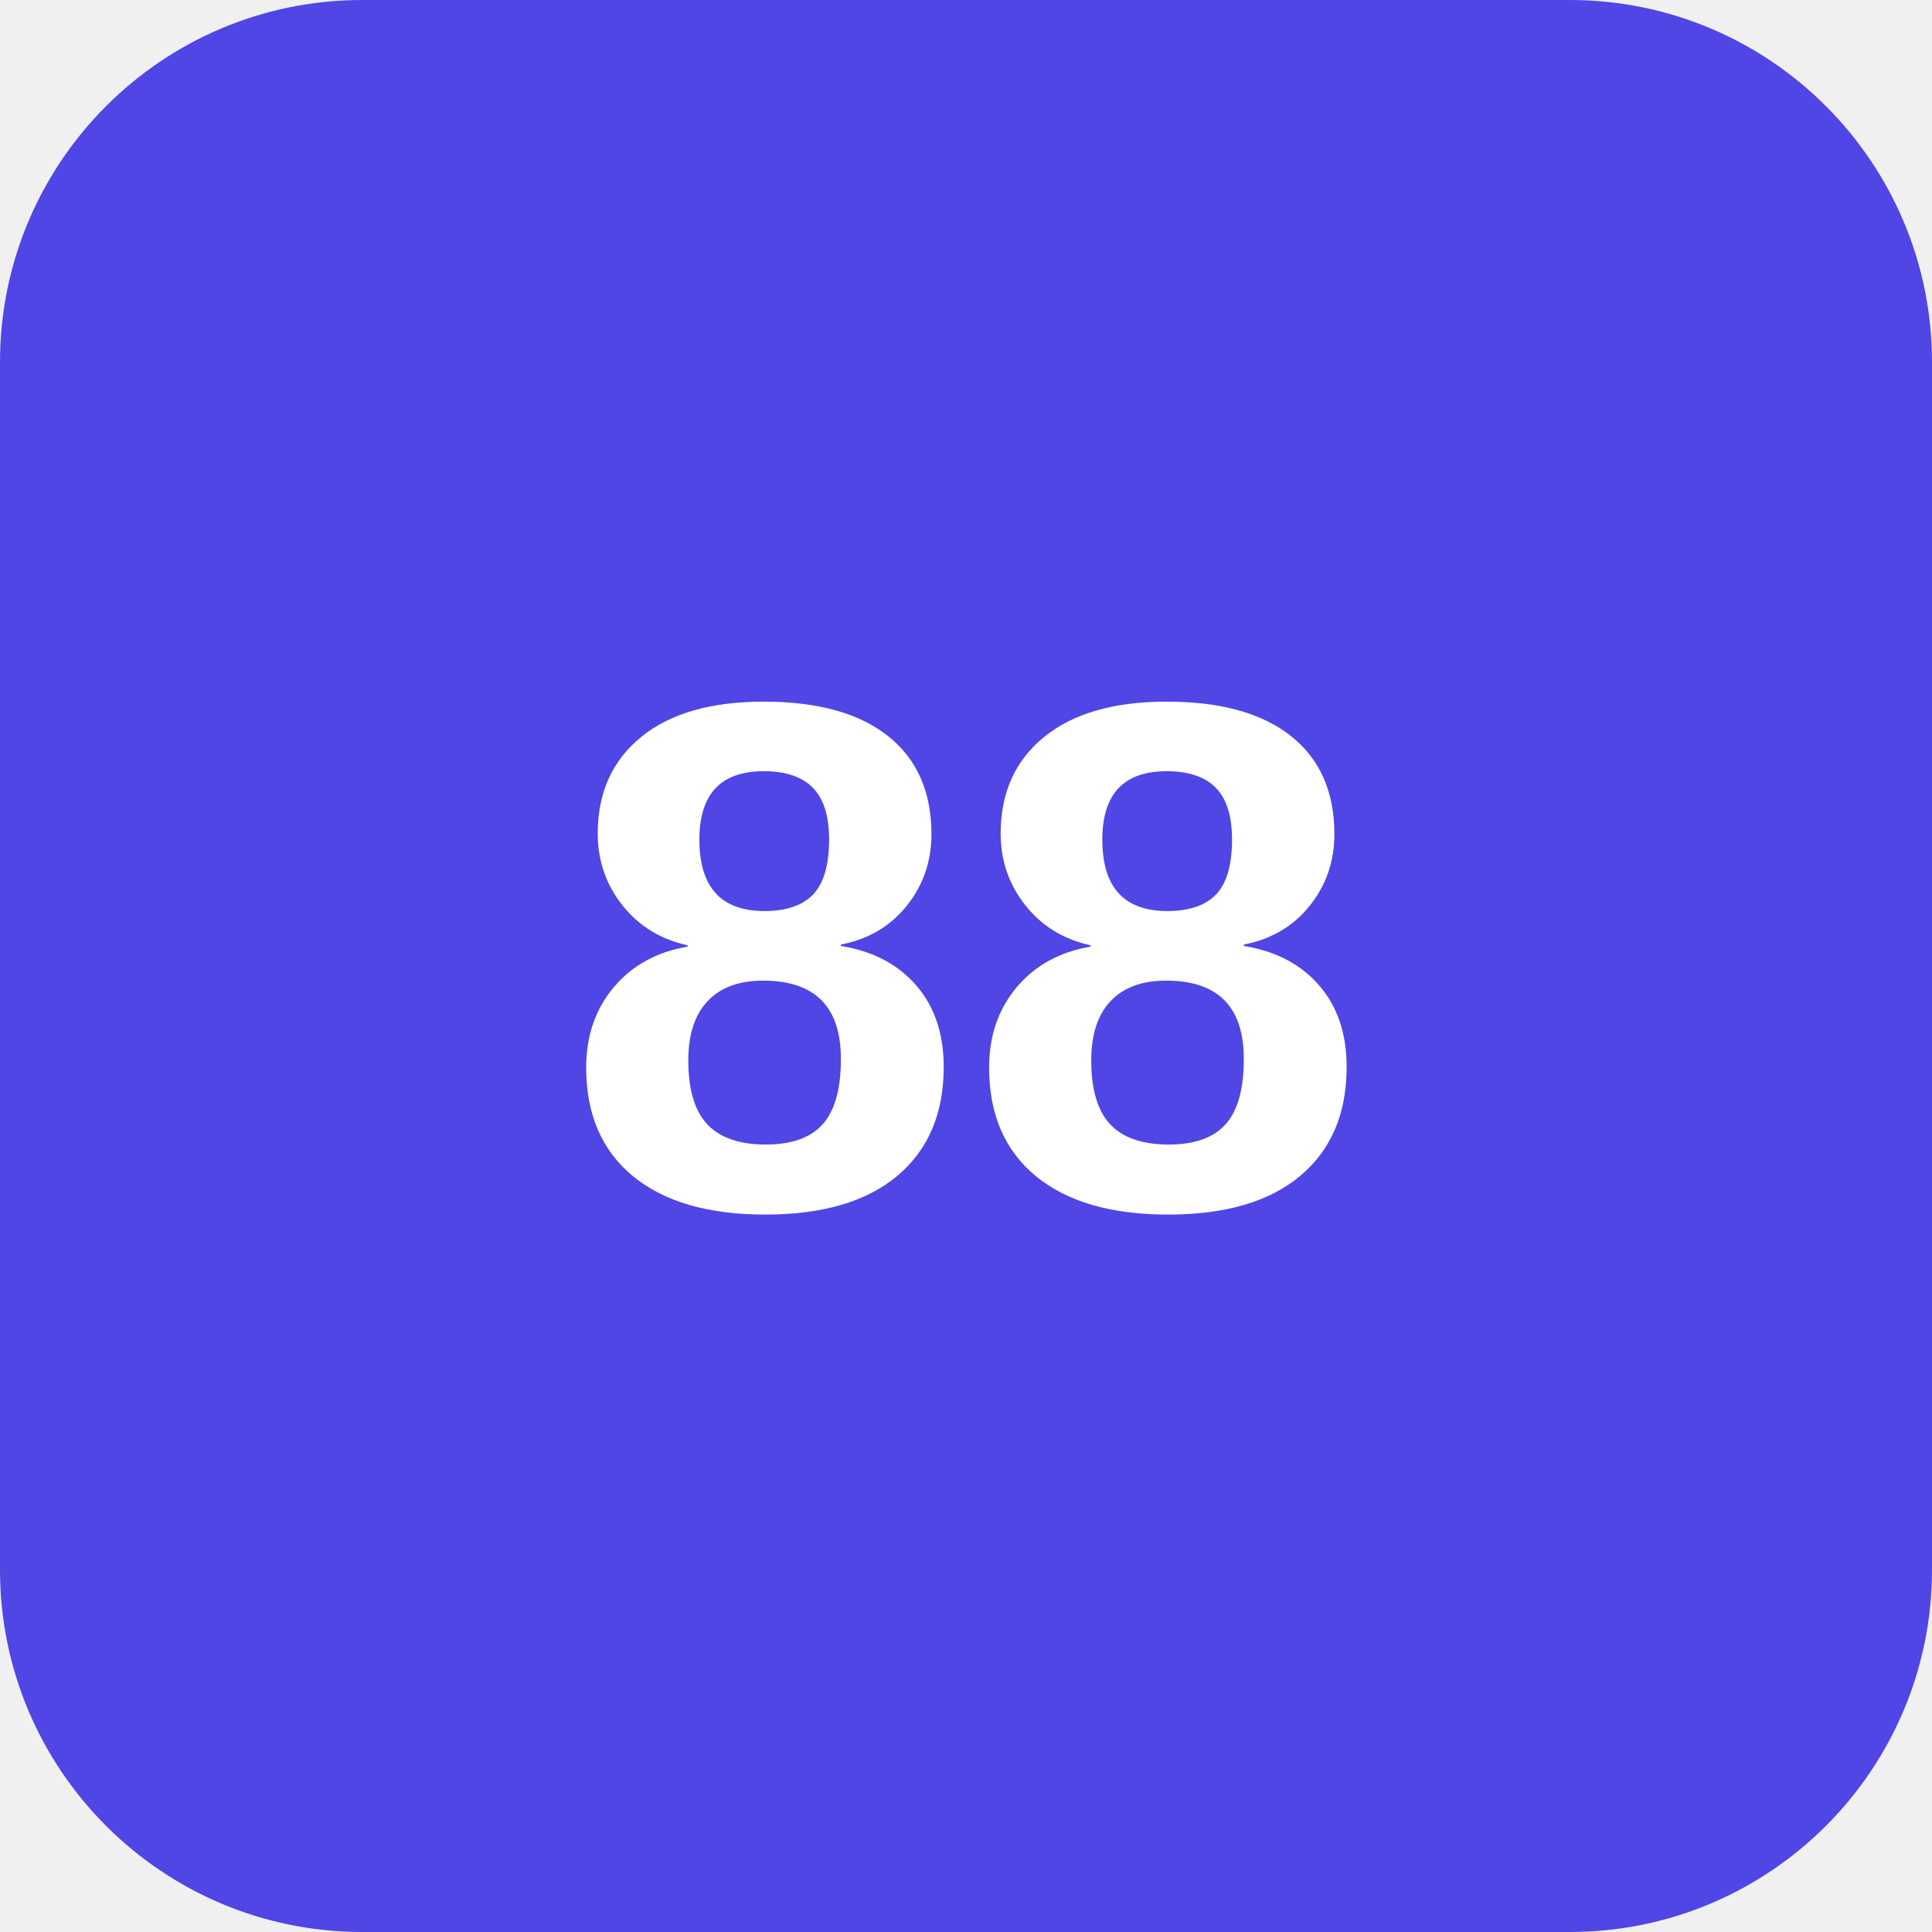
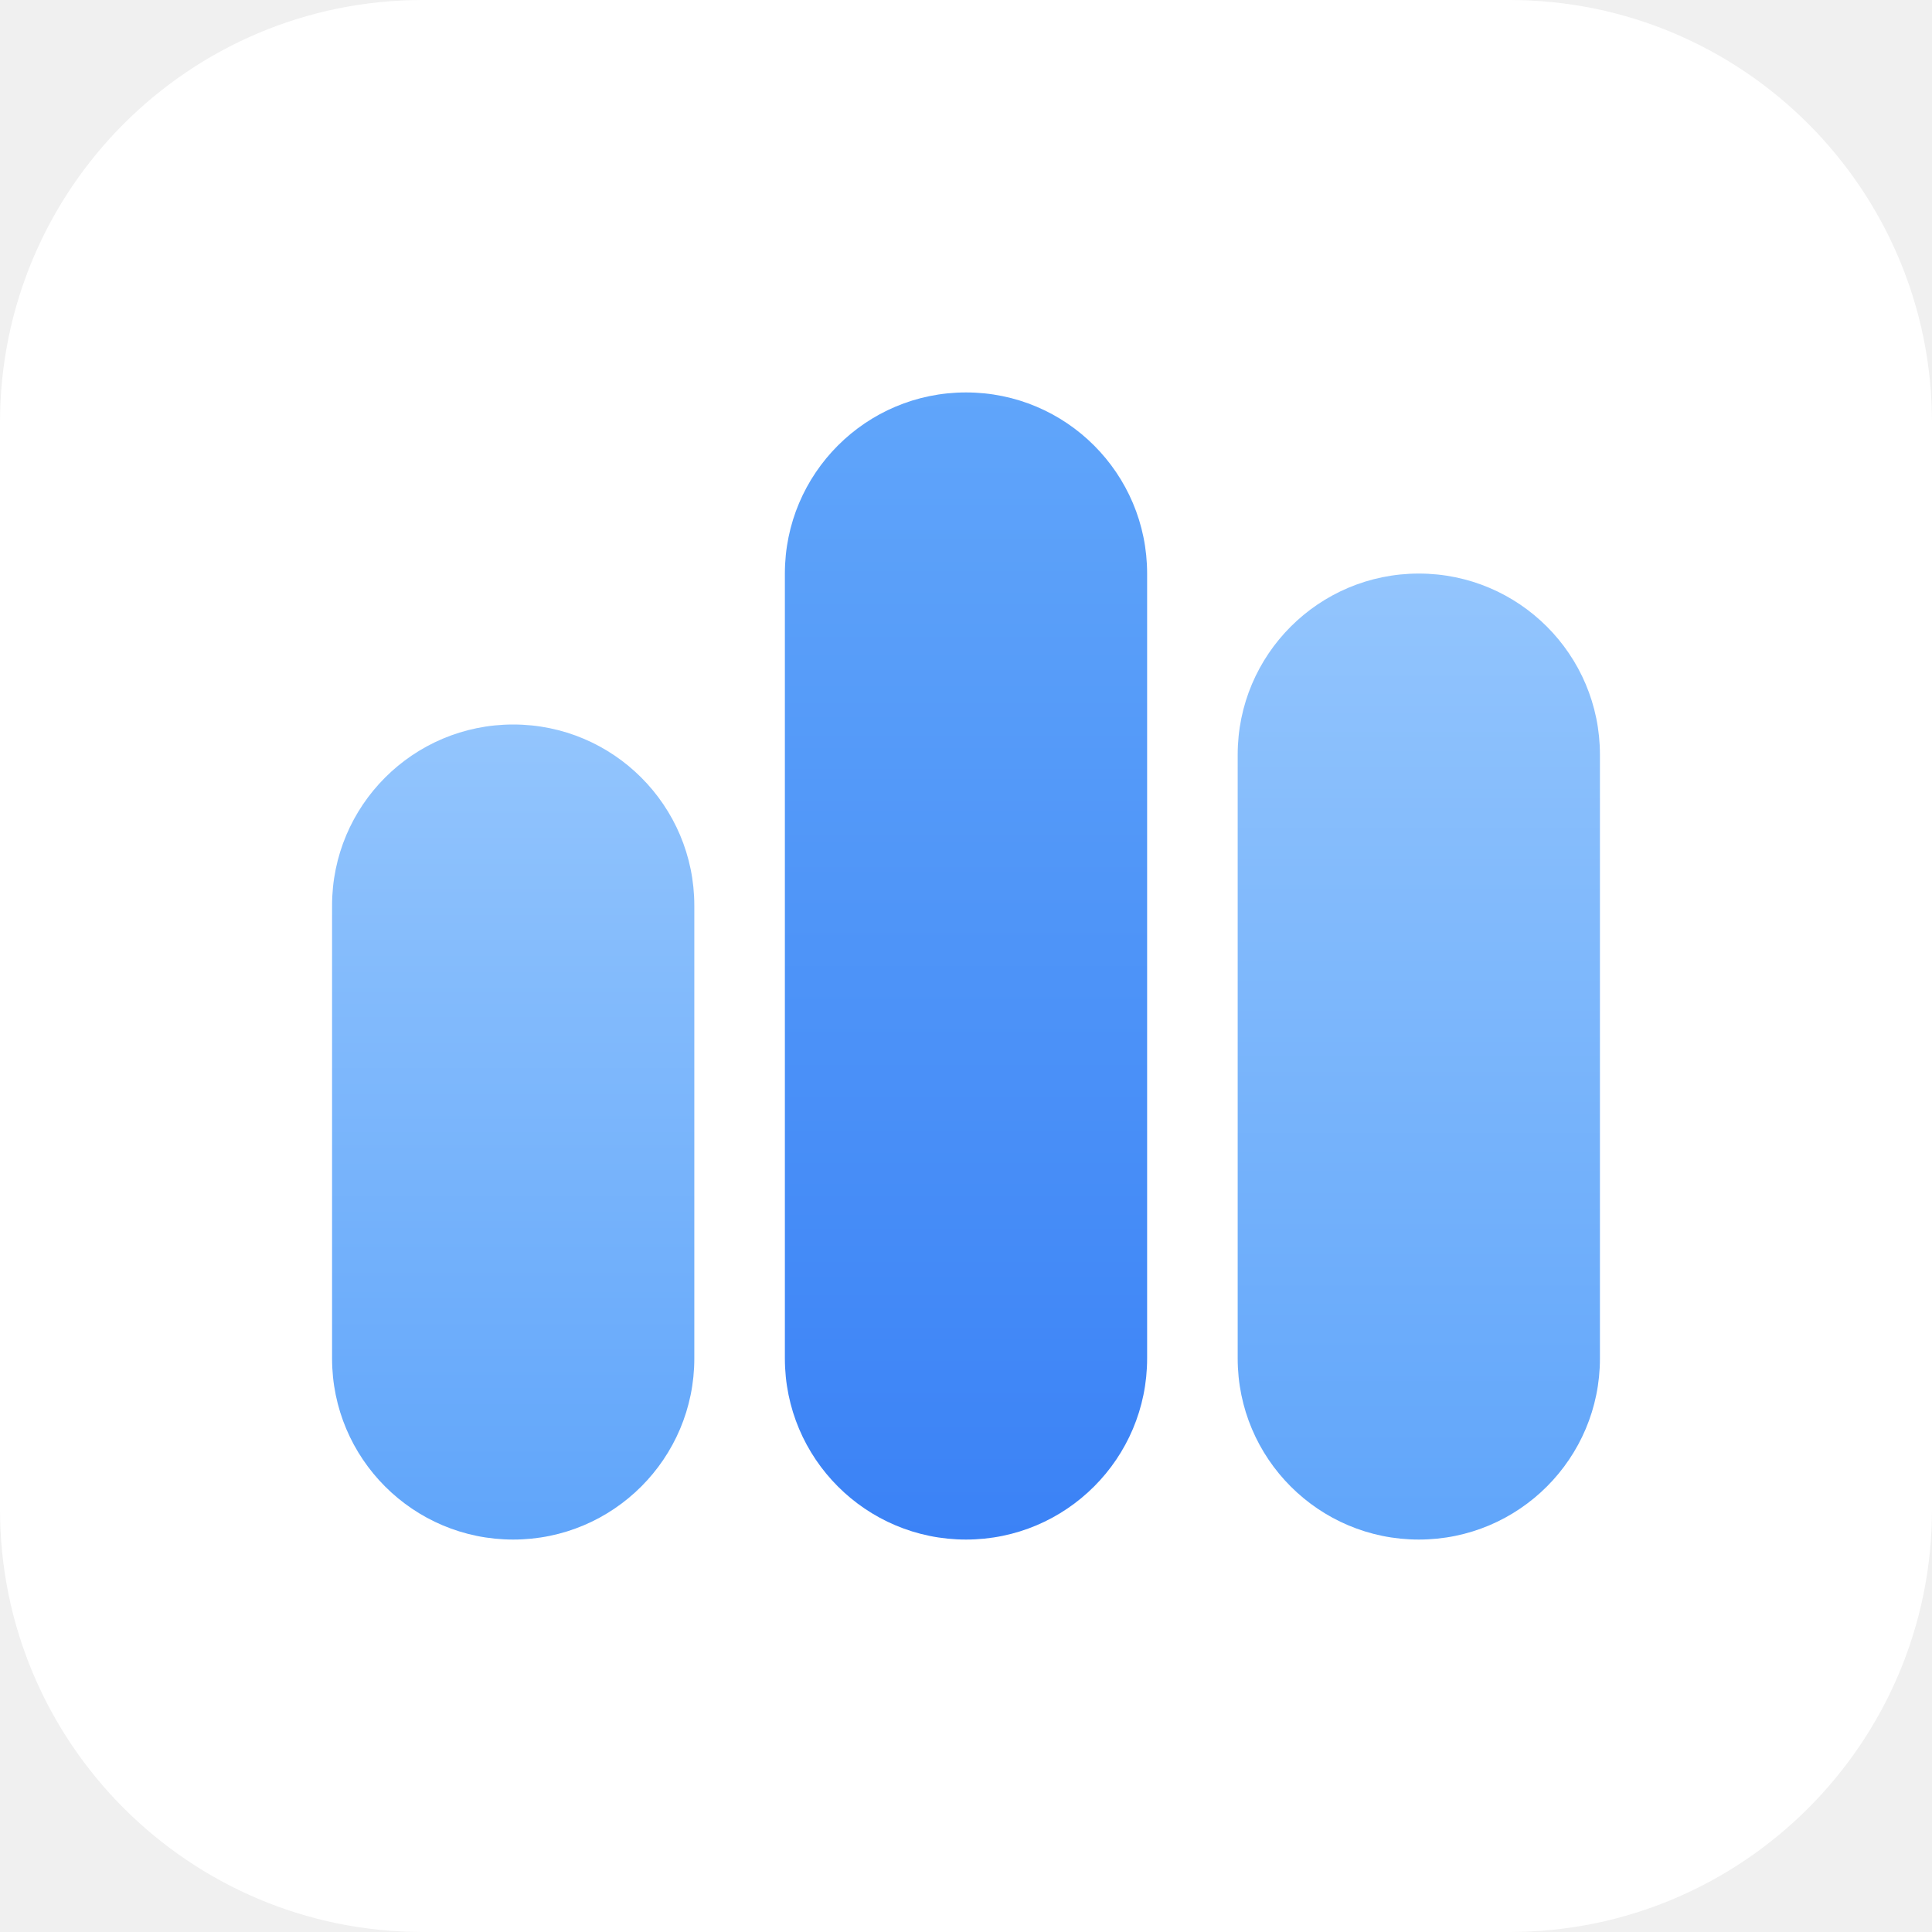
<svg xmlns="http://www.w3.org/2000/svg" viewBox="0 0 128 128">
-   <rect width="128" height="128" rx="24" fill="#4f46e5" />
-   <text x="64" y="80" font-family="Arial, sans-serif" font-size="48" font-weight="bold" text-anchor="middle" fill="white">88</text>
+   <defs>
+     <linearGradient id="primary" x1="0%" y1="0%" x2="0%" y2="100%">
+       <stop offset="0%" style="stop-color:#60a5fa" />
+       <stop offset="100%" style="stop-color:#3b82f6" />
+     </linearGradient>
+     <linearGradient id="secondary" x1="0%" y1="0%" x2="0%" y2="100%">
+       <stop offset="0%" style="stop-color:#93c5fd" />
+       <stop offset="100%" style="stop-color:#60a5fa" />
+     </linearGradient>
+   </defs>
+   <rect width="128" height="128" rx="28" fill="white" />
+   <g>
+     <rect x="22" y="48" width="24" height="54" rx="12" fill="url(#secondary)" />
+     <rect x="52" y="26" width="24" height="76" rx="12" fill="url(#primary)" />
+     <rect x="82" y="38" width="24" height="64" rx="12" fill="url(#secondary)" />
+   </g>
+   <line x1="18" y1="106" x2="110" y2="106" stroke="url(#primary)" stroke-width="2.5" stroke-linecap="round" opacity="0.3" />
</svg>
